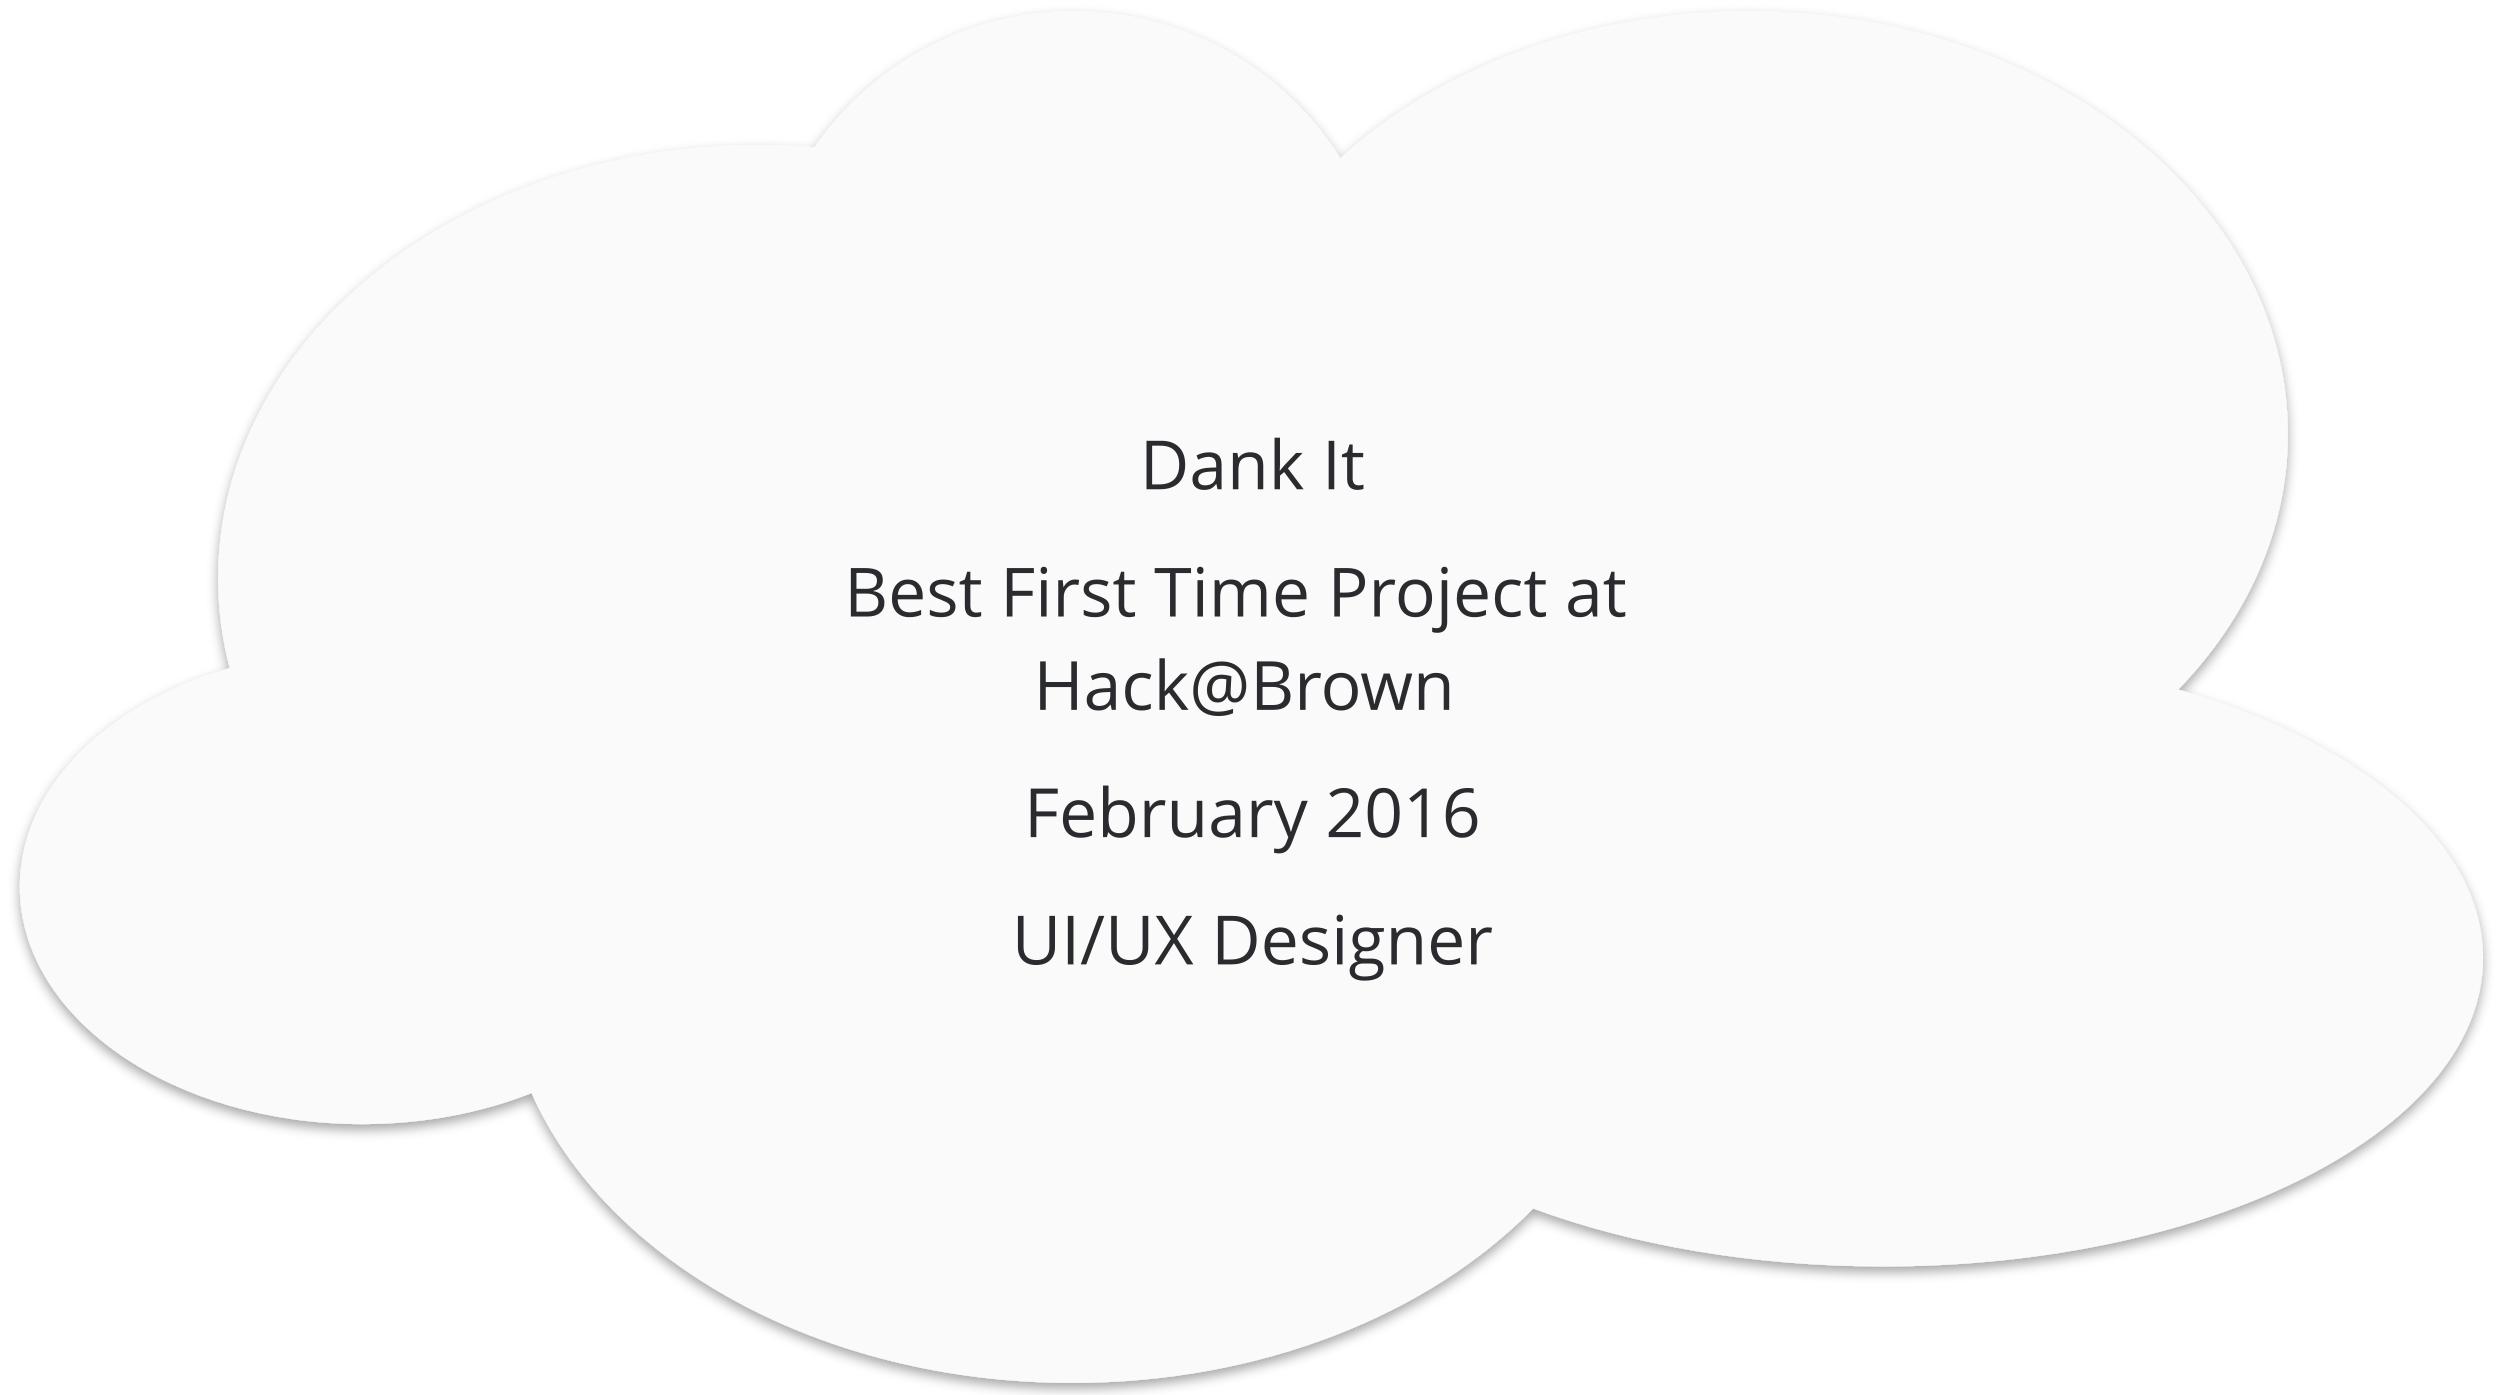
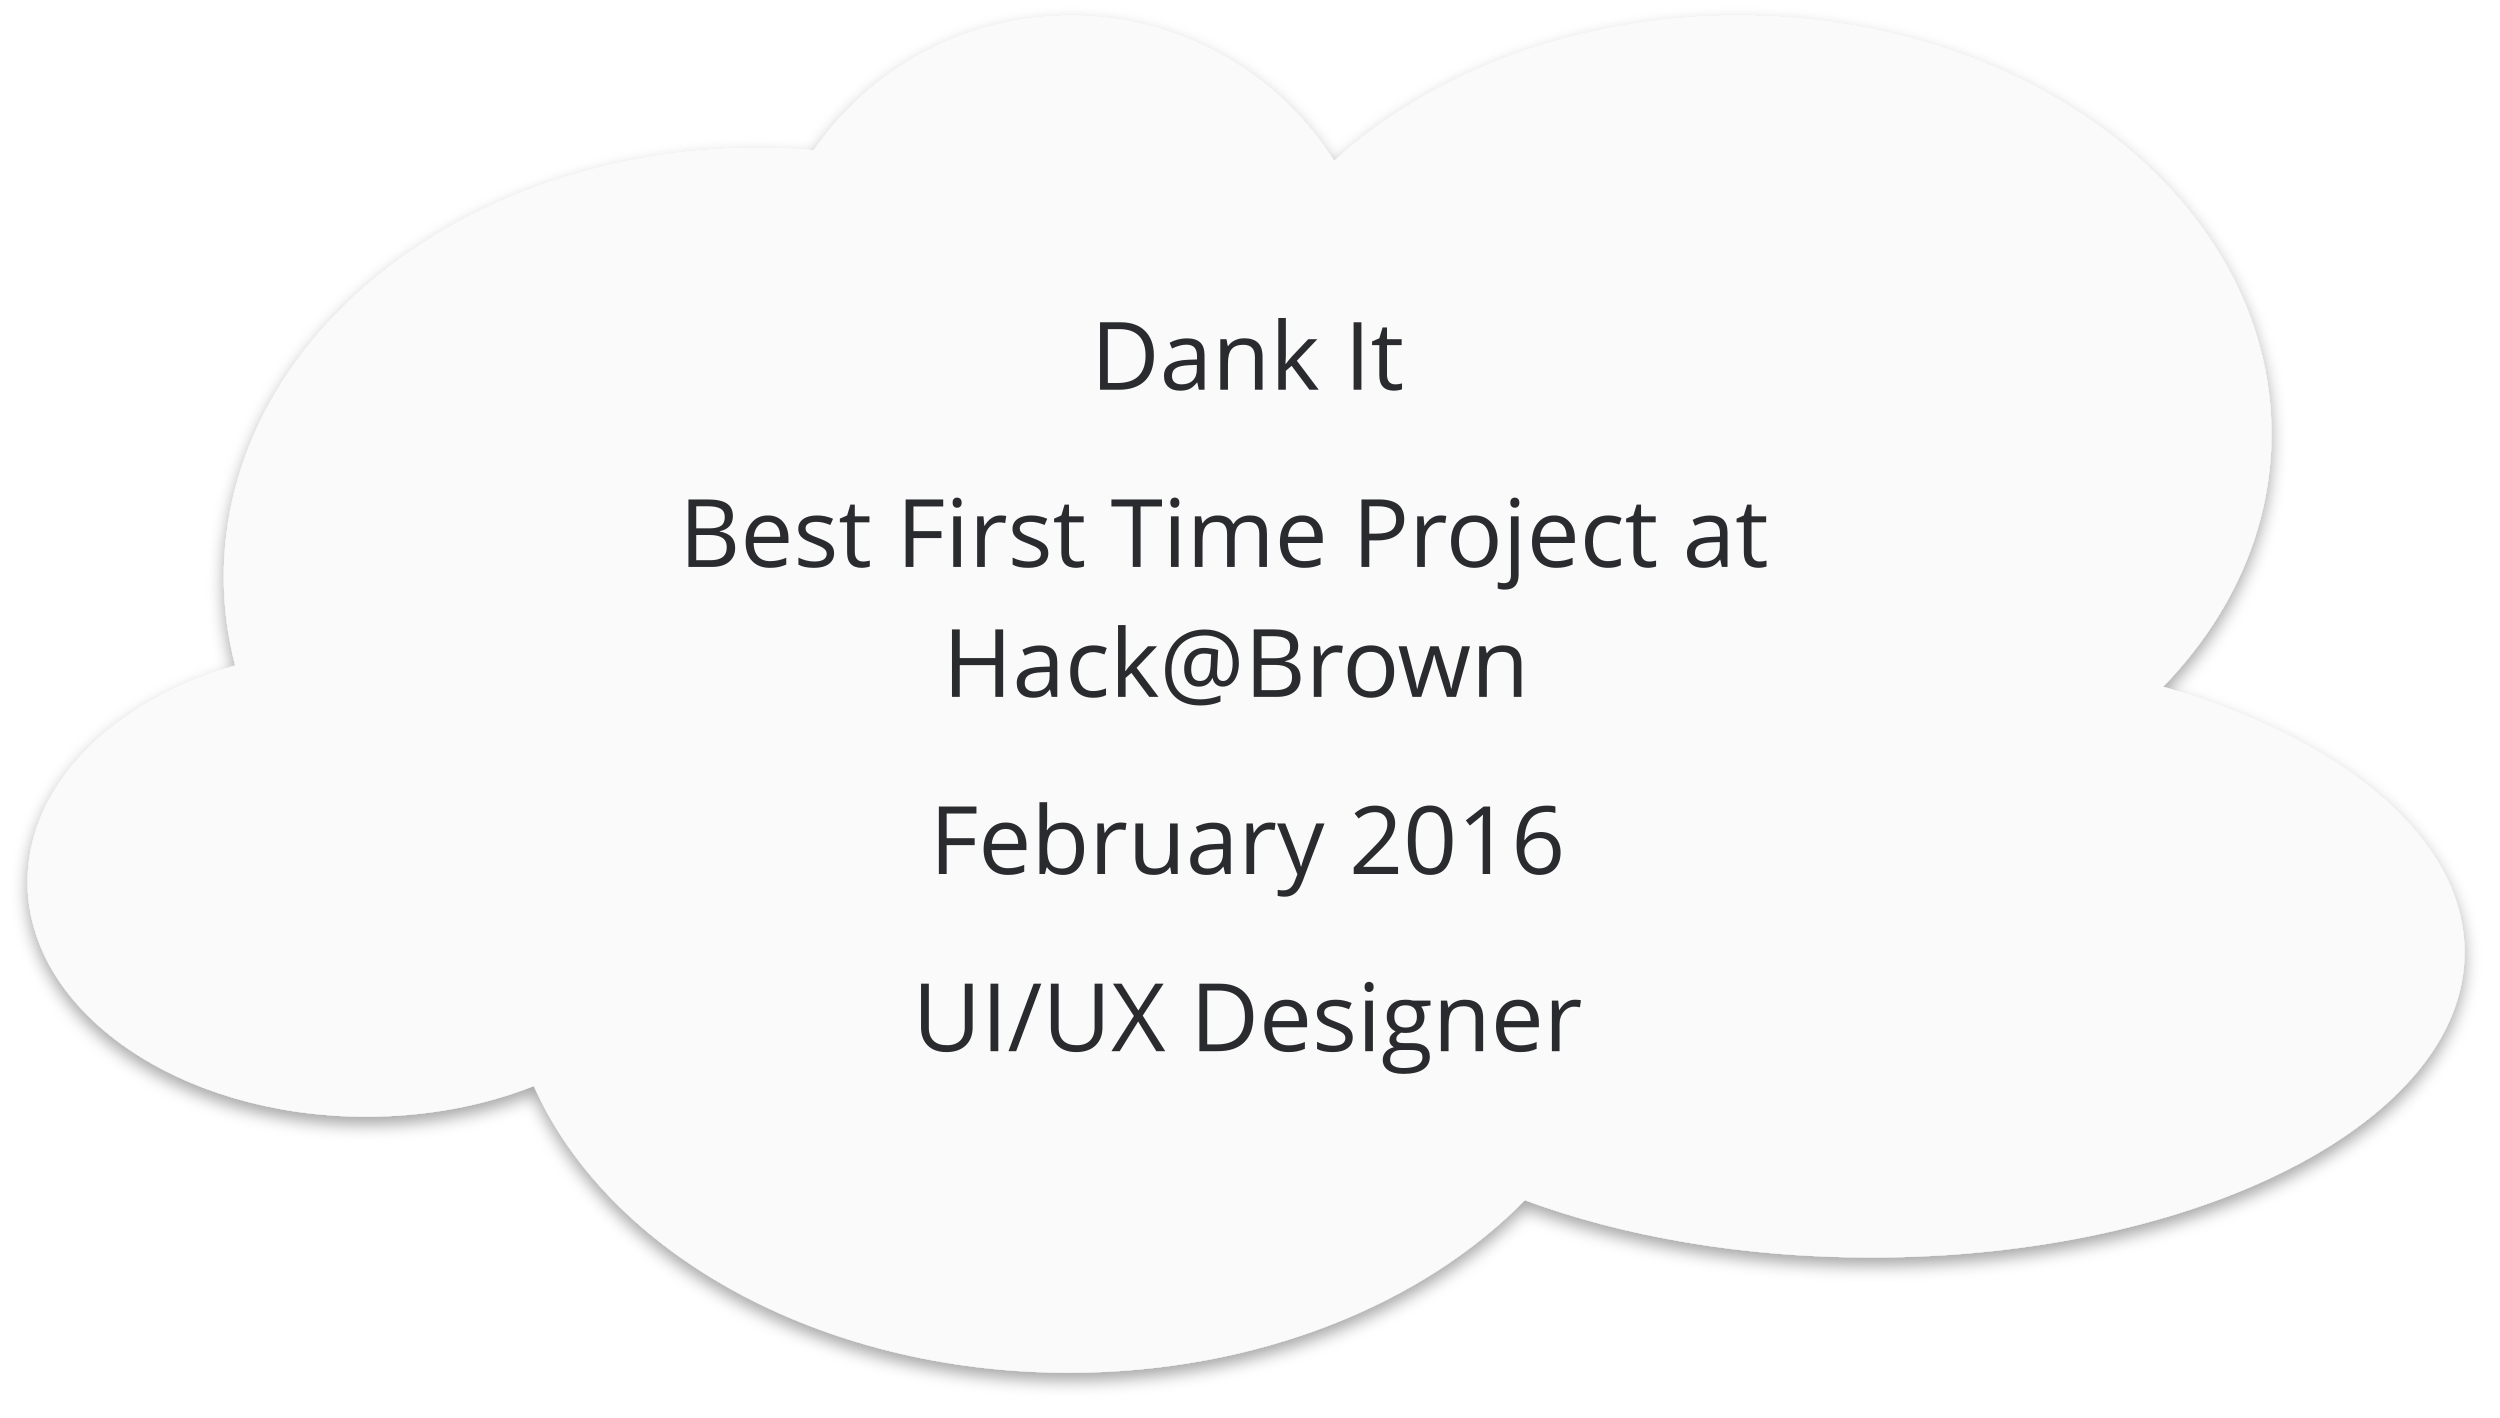
- <svg xmlns="http://www.w3.org/2000/svg" width="884px" height="493px" viewBox="0 0 884 493" version="1.1">
+ <svg xmlns="http://www.w3.org/2000/svg" width="635px" height="360px" viewBox="0 0 635 360" version="1.1">
  <defs>
    <filter x="-50%" y="-50%" width="200%" height="200%" filterUnits="objectBoundingBox" id="filter-1">
      <feOffset dx="0" dy="2" in="SourceAlpha" result="shadowOffsetOuter1" />
      <feGaussianBlur stdDeviation="2" in="shadowOffsetOuter1" result="shadowBlurOuter1" />
      <feColorMatrix values="0 0 0 0 0   0 0 0 0 0   0 0 0 0 0  0 0 0 0.35 0" in="shadowBlurOuter1" type="matrix" result="shadowMatrixOuter1" />
      <feMerge>
        <feMergeNode in="shadowMatrixOuter1" />
        <feMergeNode in="SourceGraphic" />
      </feMerge>
    </filter>
  </defs>
  <g id="Page-2" stroke="none" stroke-width="1" fill="none" fill-rule="evenodd">
    <g id="cld-sm2">
-       <path d="M81.218,236.229 C78.54,226.01 77.132,215.416 77.132,204.558 C77.132,119.905 162.721,51.28 268.3,51.28 C274.956,51.28 281.533,51.553 288.014,52.085 C308.12,23.033 341.696,4 379.72,4 C419.396,4 454.229,24.723 473.969,55.927 C508.923,24.13 560.662,4 618.397,4 C723.663,4 808.999,70.918 808.999,153.465 C808.999,187.413 794.566,218.717 770.25,243.811 C834.583,262.538 878,298.048 878,338.772 C878,398.998 783.042,447.821 665.906,447.821 C619.706,447.821 576.956,440.226 542.121,427.332 C505.521,464.704 446.16,489 379.155,489 C290.059,489 214.479,446.043 187.951,386.508 C170.285,393.497 149.833,397.491 128.035,397.491 C61.189,397.491 7,359.935 7,313.607 C7,278.783 37.62,248.915 81.218,236.229 L81.218,236.229 L81.218,236.229 Z" id="Oval-32" fill="#FAFAFA" filter="url(#filter-1)" />
+       <path d="M59.745,169.04 C57.842,161.777 56.842,154.248 56.842,146.532 C56.842,86.371 117.667,37.601 192.7,37.601 C197.431,37.601 202.105,37.795 206.711,38.173 C220.999,17.526 244.861,4 271.884,4 C300.081,4 324.835,18.727 338.865,40.904 C363.705,18.306 400.475,4 441.506,4 C516.316,4 576.962,51.557 576.962,110.222 C576.962,134.348 566.705,156.595 549.425,174.428 C595.145,187.737 626,212.973 626,241.915 C626,284.716 558.516,319.413 475.269,319.413 C442.436,319.413 412.055,314.016 387.299,304.852 C361.287,331.412 319.101,348.679 271.482,348.679 C208.164,348.679 154.451,318.15 135.598,275.84 C123.043,280.807 108.508,283.645 93.017,283.645 C45.511,283.645 7,256.955 7,224.031 C7,199.282 28.761,178.055 59.745,169.04 L59.745,169.04 L59.745,169.04 Z" id="Oval-32" fill="#FAFAFA" filter="url(#filter-1)" />
      <text id="Dank-It-" font-family="Open Sans" font-size="24" font-weight="normal" fill="#2A2B2E">
-         <tspan x="403.048" y="173">Dank It </tspan>
-         <tspan x="298.499" y="218" font-weight="526">Best First Time Project at </tspan>
-         <tspan x="365.436" y="251" font-weight="526">Hack@Brown </tspan>
-         <tspan x="526.464" y="251" />
-         <tspan x="362.108" y="296">February 2016 </tspan>
-         <tspan x="357.755" y="341">UI/UX Designer </tspan>
+         <tspan x="277.048" y="99">Dank It </tspan>
+         <tspan x="172.499" y="144" font-weight="526">Best First Time Project at </tspan>
+         <tspan x="239.436" y="177" font-weight="526">Hack@Brown </tspan>
+         <tspan x="400.464" y="177" />
+         <tspan x="236.108" y="222">February 2016 </tspan>
+         <tspan x="231.755" y="267">UI/UX Designer </tspan>
      </text>
    </g>
  </g>
</svg>
